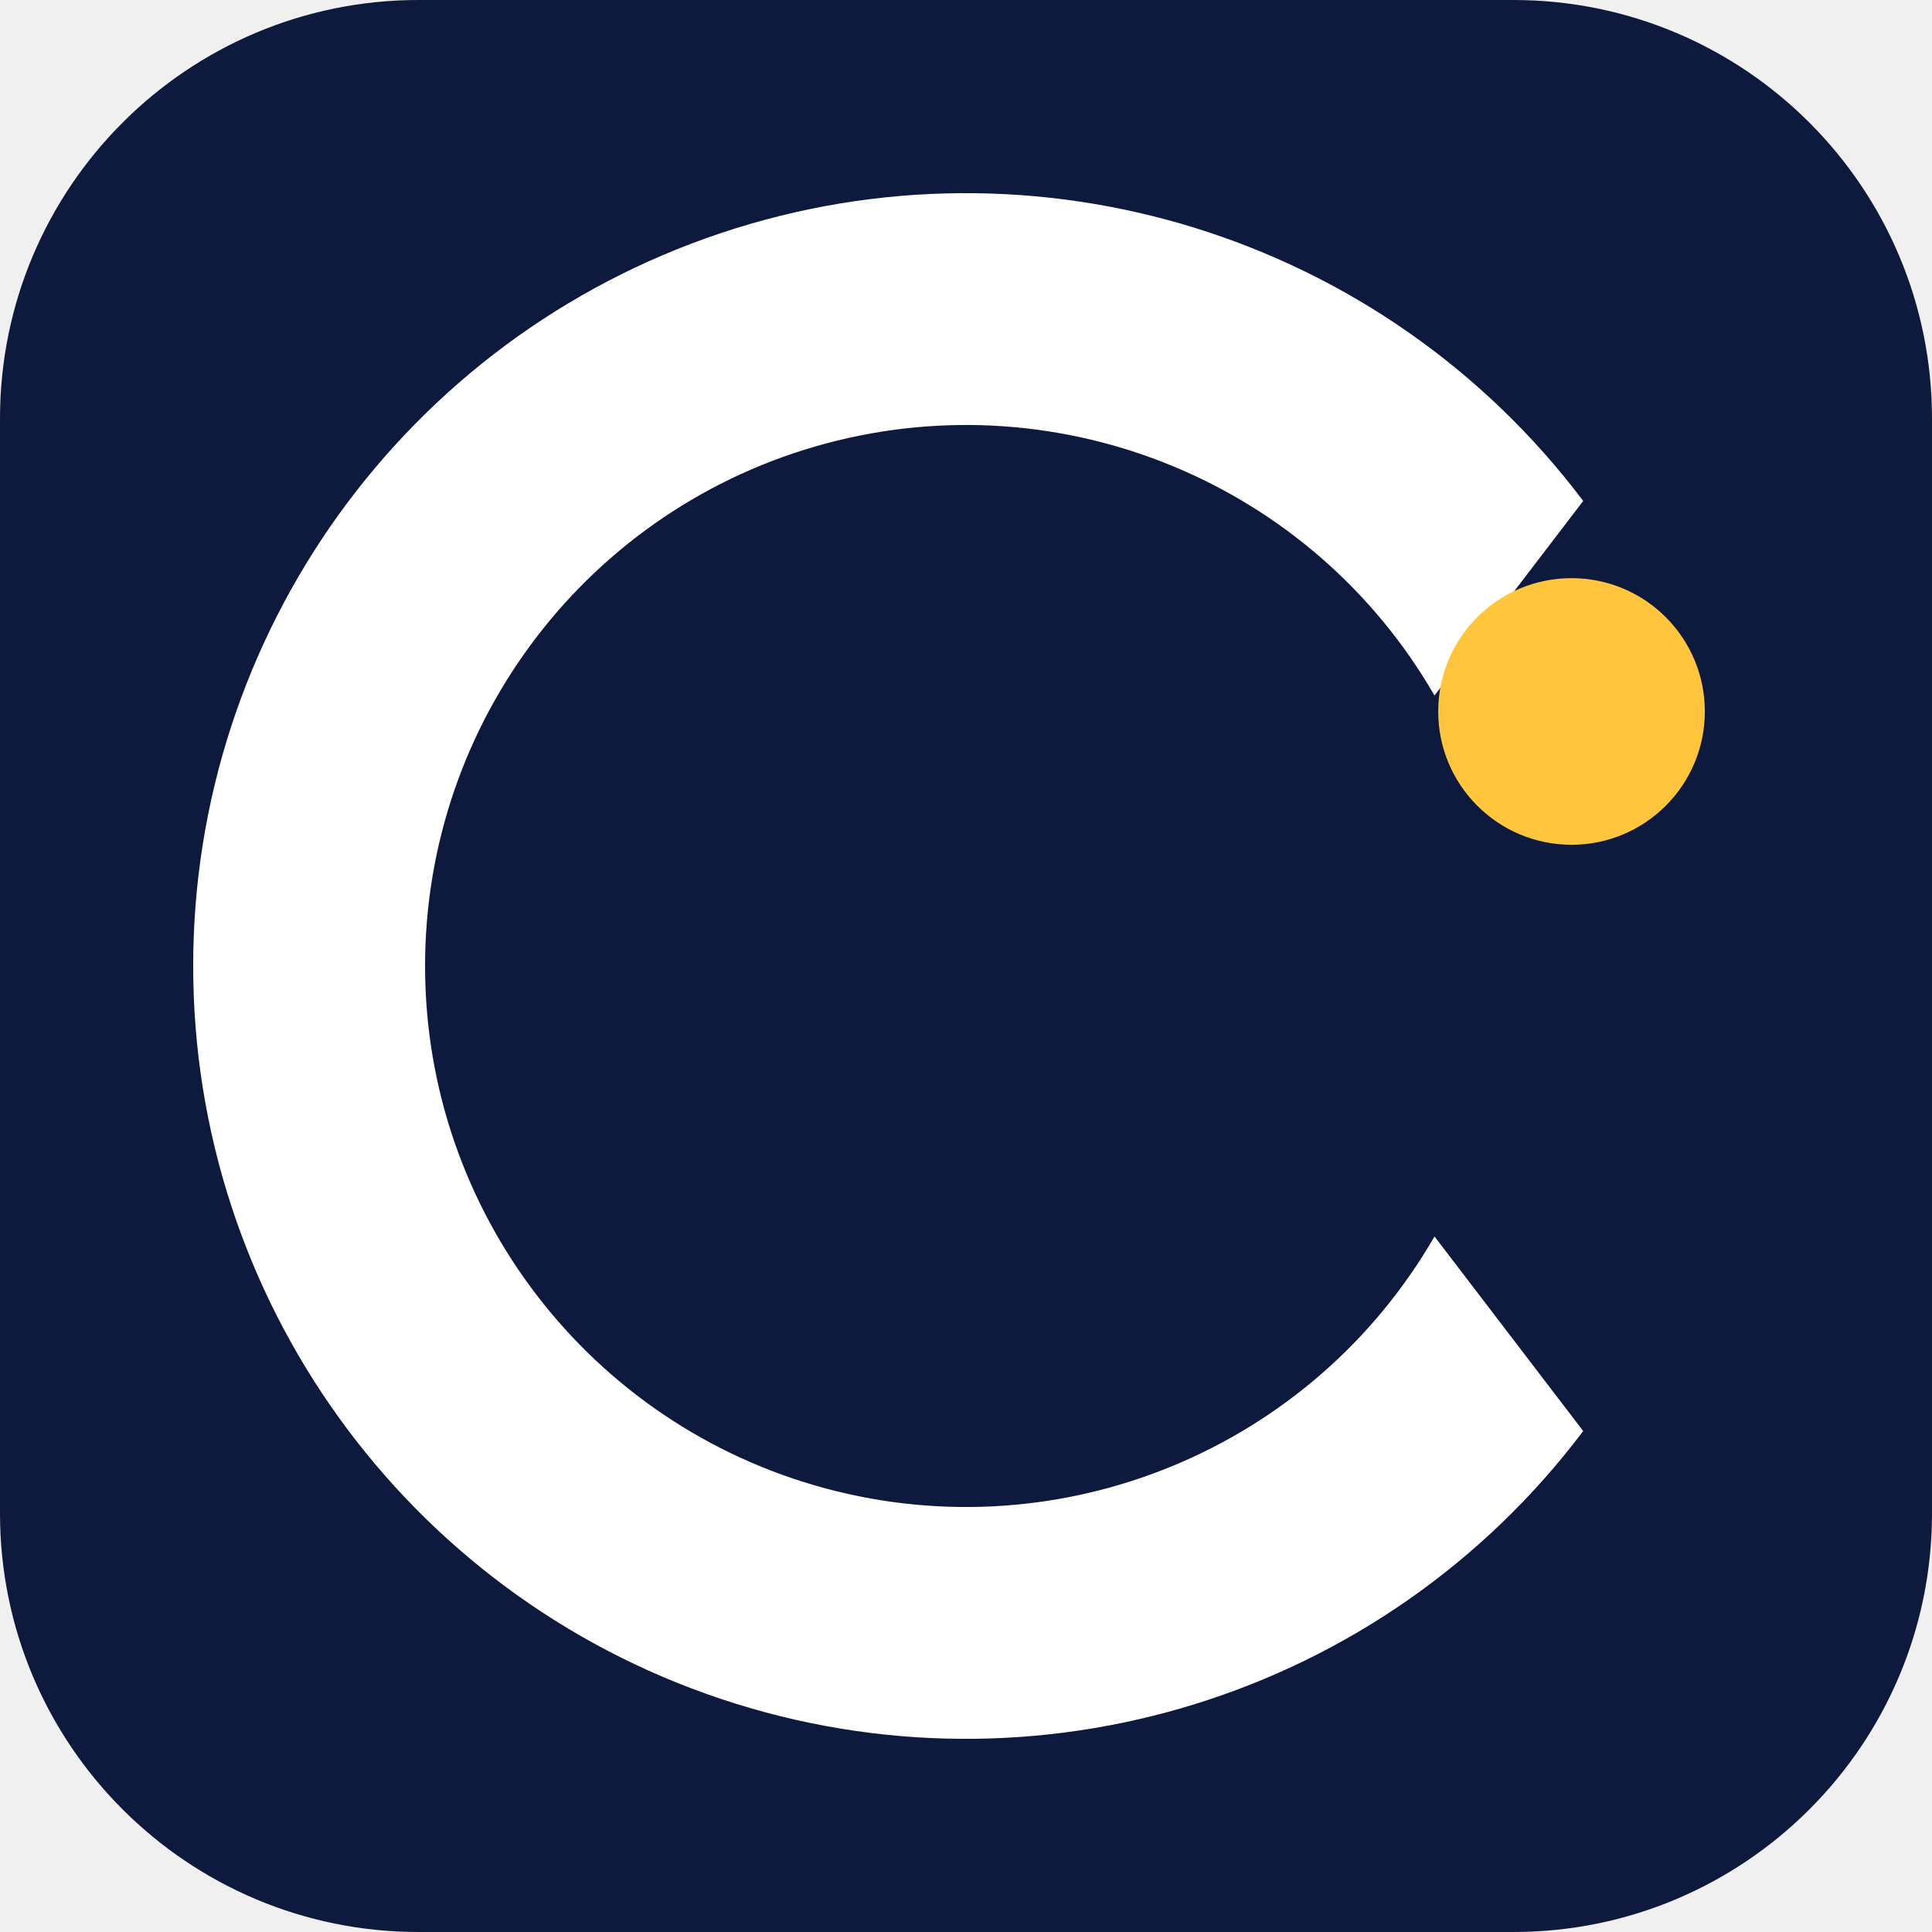
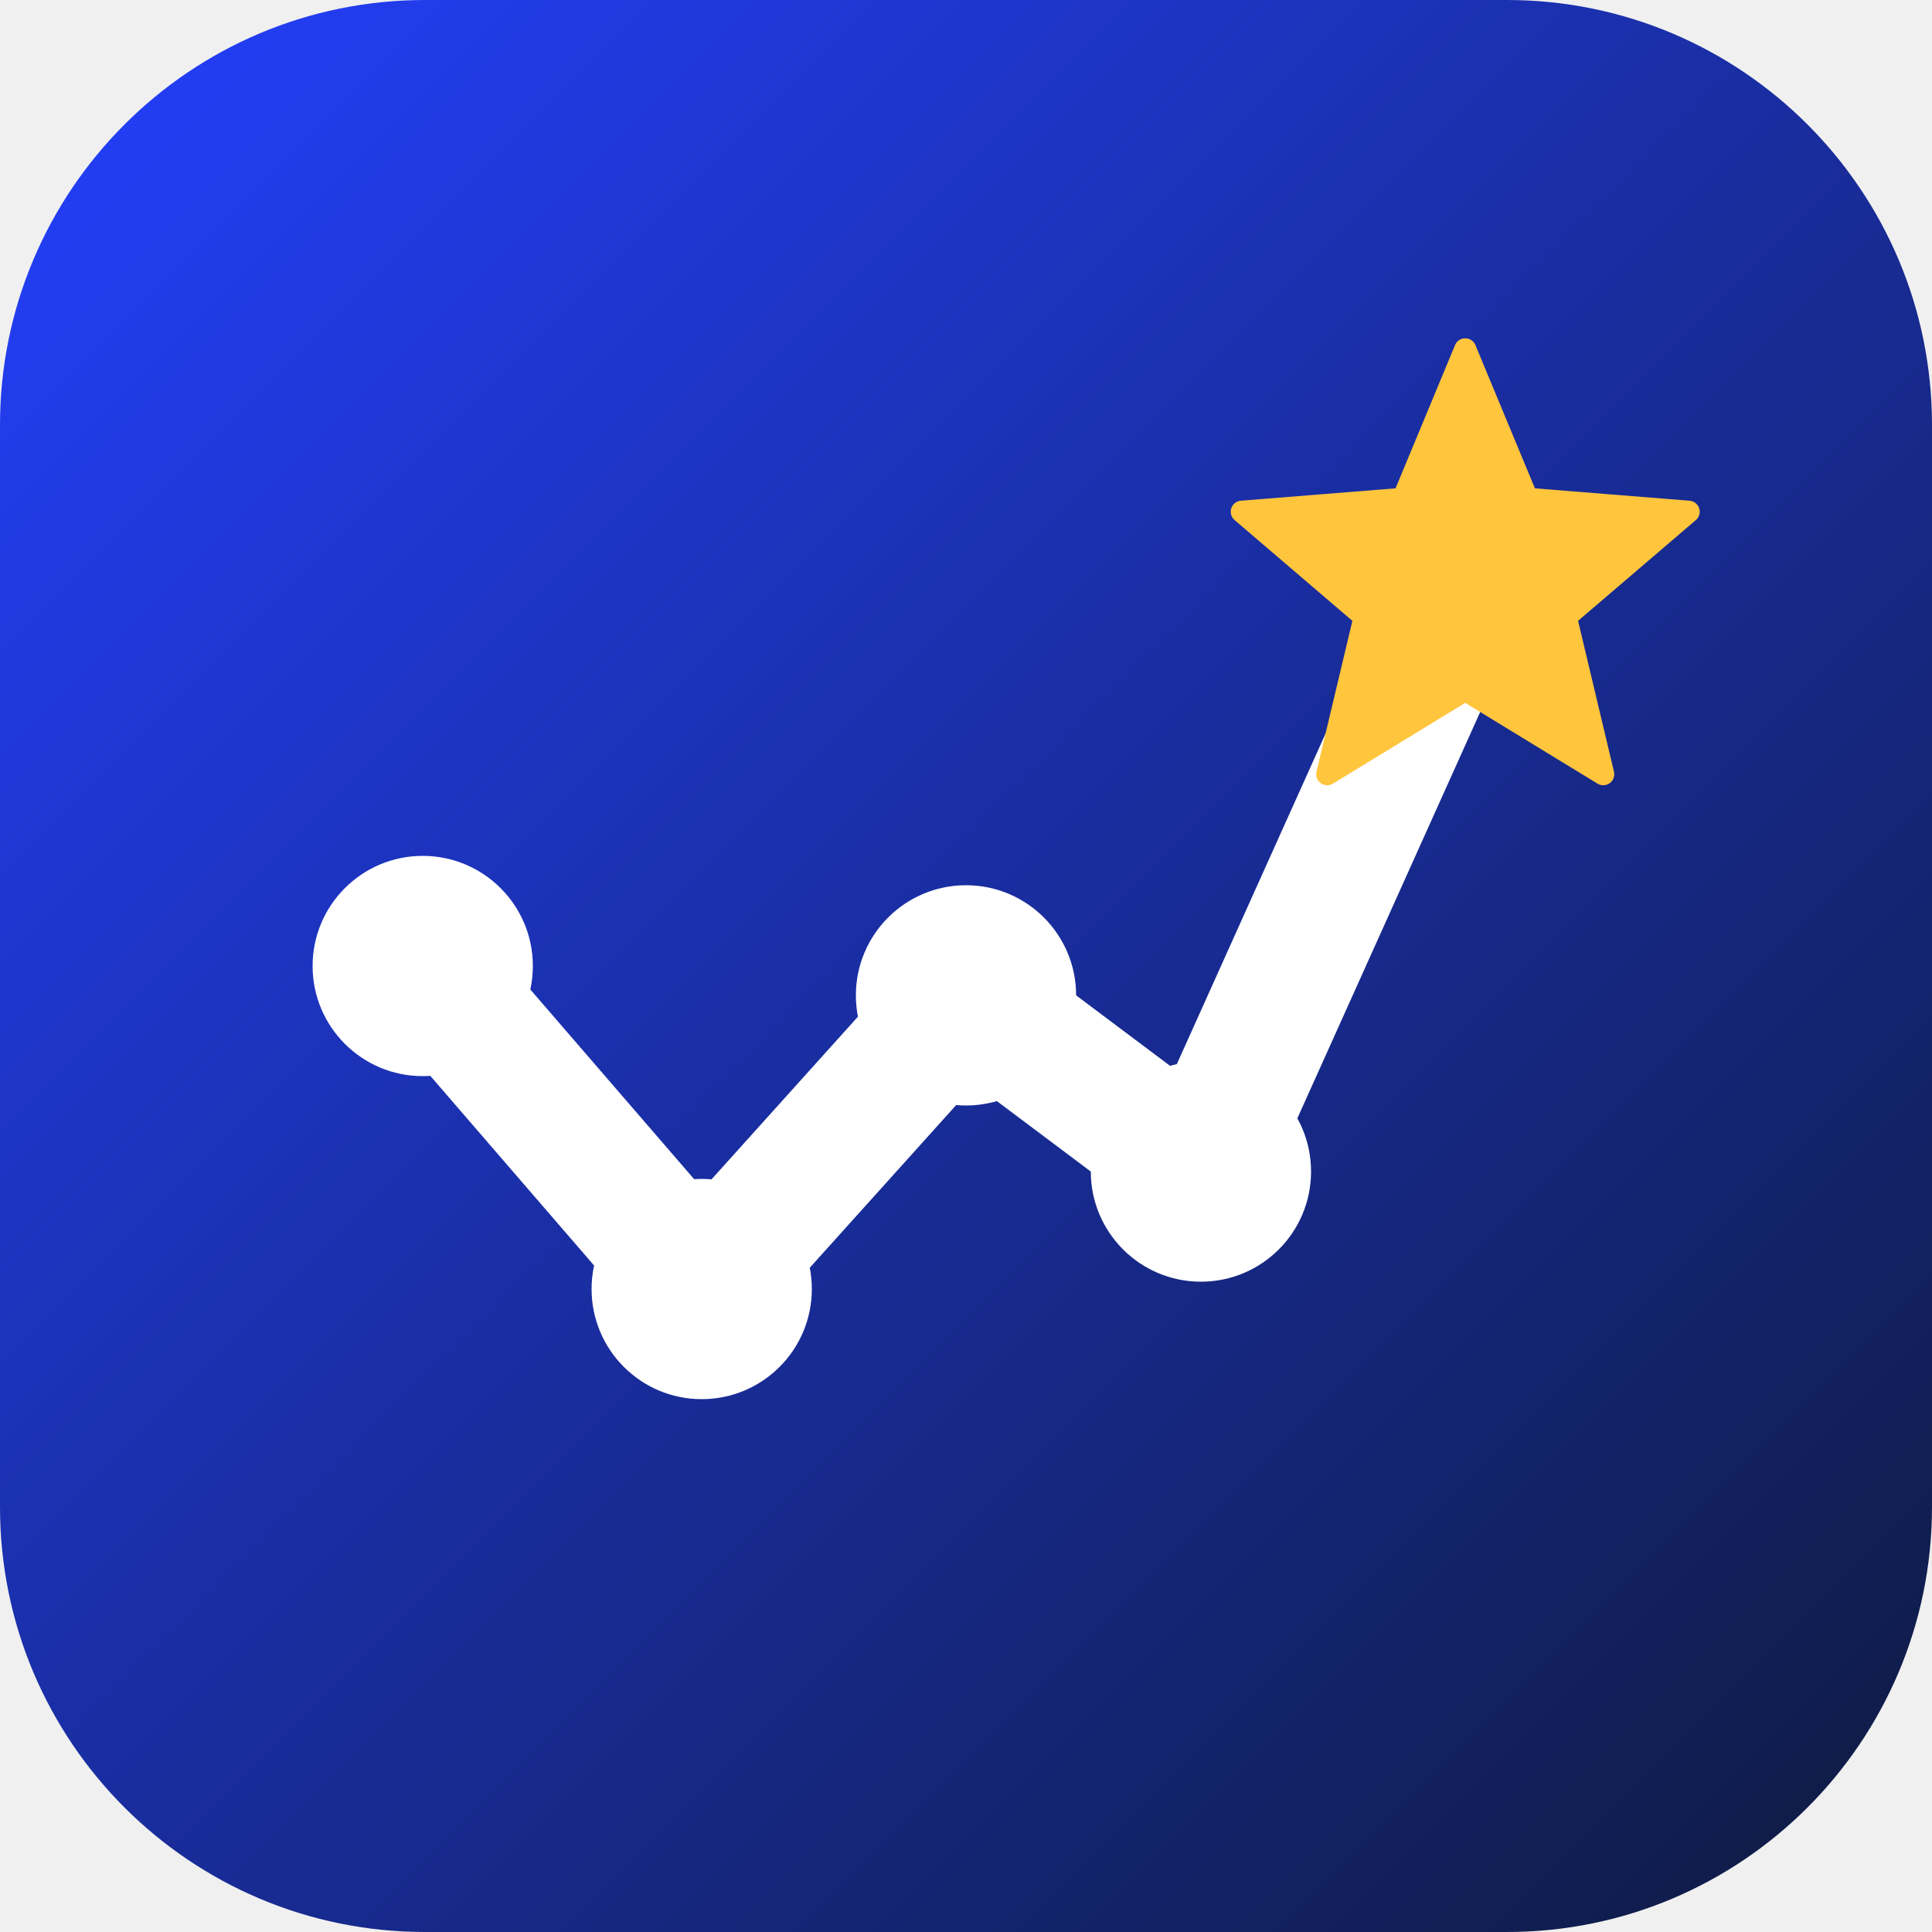
- <svg xmlns="http://www.w3.org/2000/svg" viewBox="0 0 240 240">
-   <rect width="240" height="240" rx="52" fill="#0E1A3D" />
-   <path d="M196.67,62.23 A96,96 0 1 0 196.67,177.77 L178.20,153.60 A67.2,67.2 0 1 1 178.20,86.40 Z" fill="#FFFFFF" />
-   <circle cx="195.22" cy="88.38" r="16.56" fill="#FFC53D" />
+ <svg xmlns="http://www.w3.org/2000/svg" viewBox="0 0 100 100">
+   <defs>
+     <linearGradient id="g" x1="0" y1="0" x2="1" y2="1">
+       <stop offset="0" stop-color="#2440ff" />
+       <stop offset="1" stop-color="#0e1a3d" />
+     </linearGradient>
+   </defs>
+   <rect width="100" height="100" rx="22" fill="url(#g)" />
+   <g transform="translate(12 12) scale(.76)">
+     <polyline points="13,50 32,72 50,52 66,64 84,24" fill="none" stroke="#fff" stroke-width="9" stroke-linecap="round" stroke-linejoin="round" />
+     <circle cx="13" cy="50" r="7.5" fill="#fff" />
+     <circle cx="32" cy="72" r="7.5" fill="#fff" />
+     <circle cx="50" cy="52" r="7.5" fill="#fff" />
+     <circle cx="66" cy="64" r="7.5" fill="#fff" />
+     <polygon points="84.00,8.00 88.23,18.18 99.22,19.06 90.85,26.22 93.40,36.94 84.00,31.20 74.60,36.94 77.15,26.22 68.78,19.06 79.77,18.18" fill="#ffc53d" stroke="#ffc53d" stroke-width="1.5" stroke-linejoin="round" />
+   </g>
</svg>
